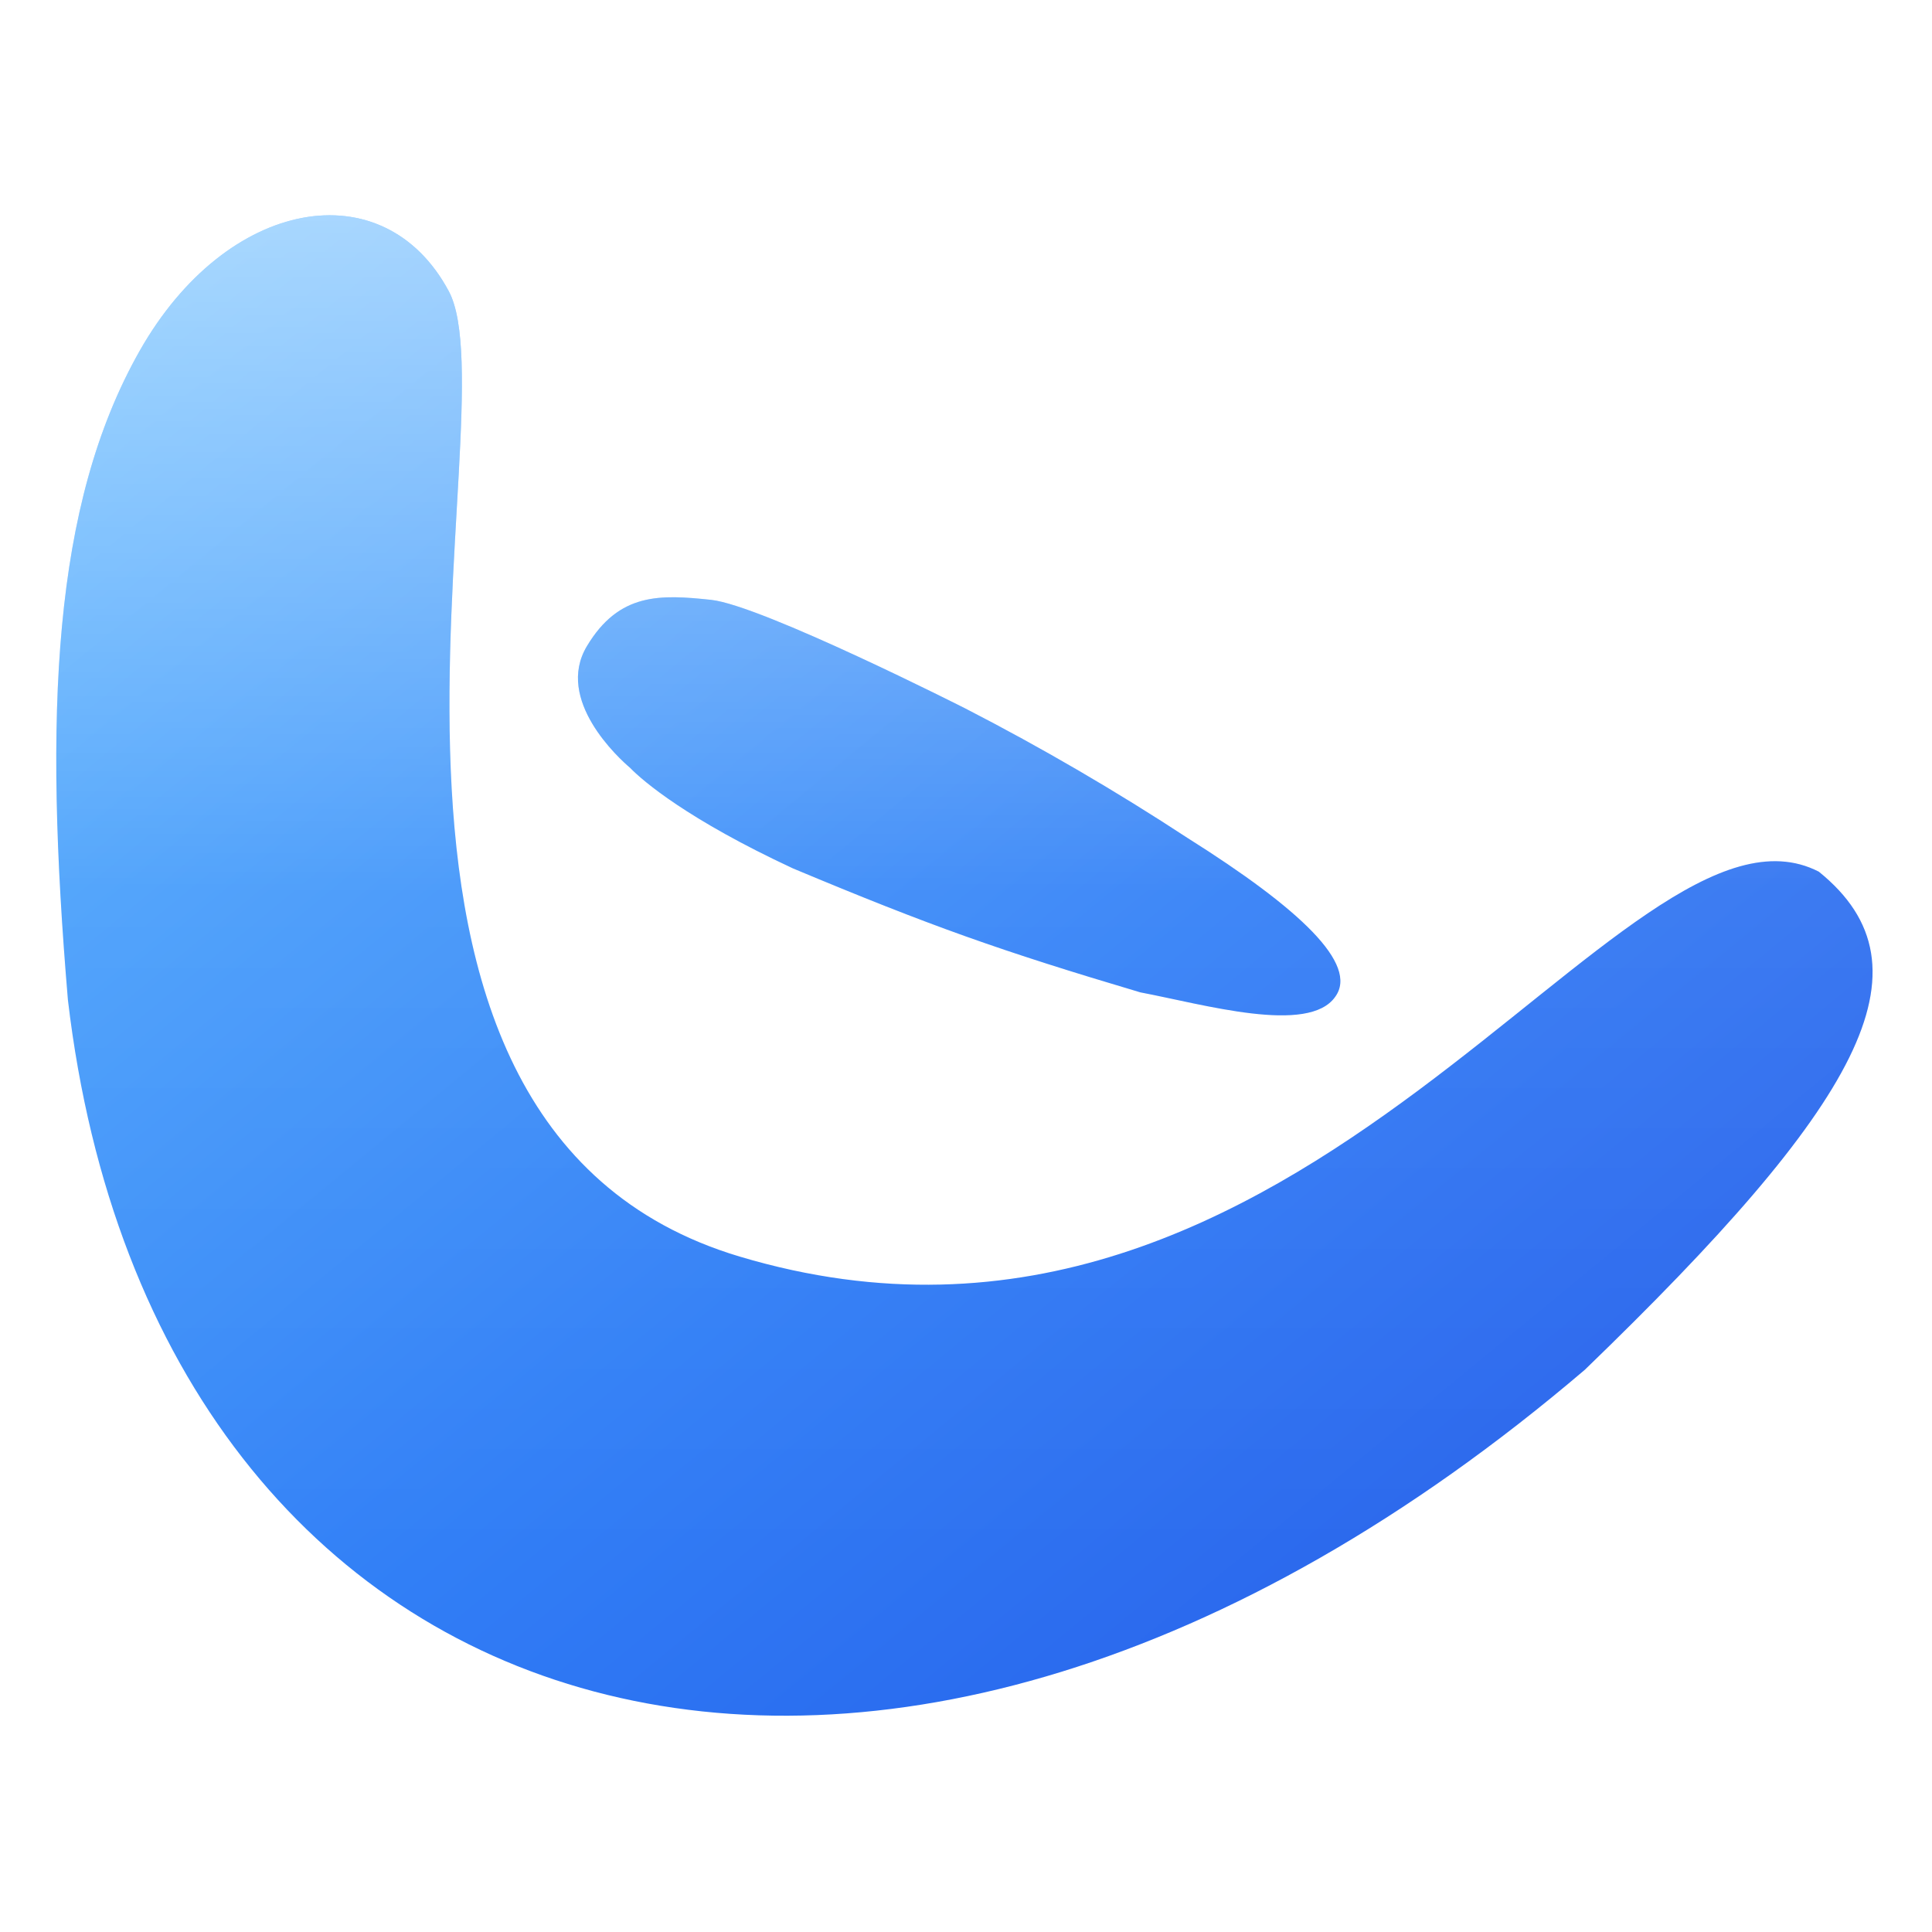
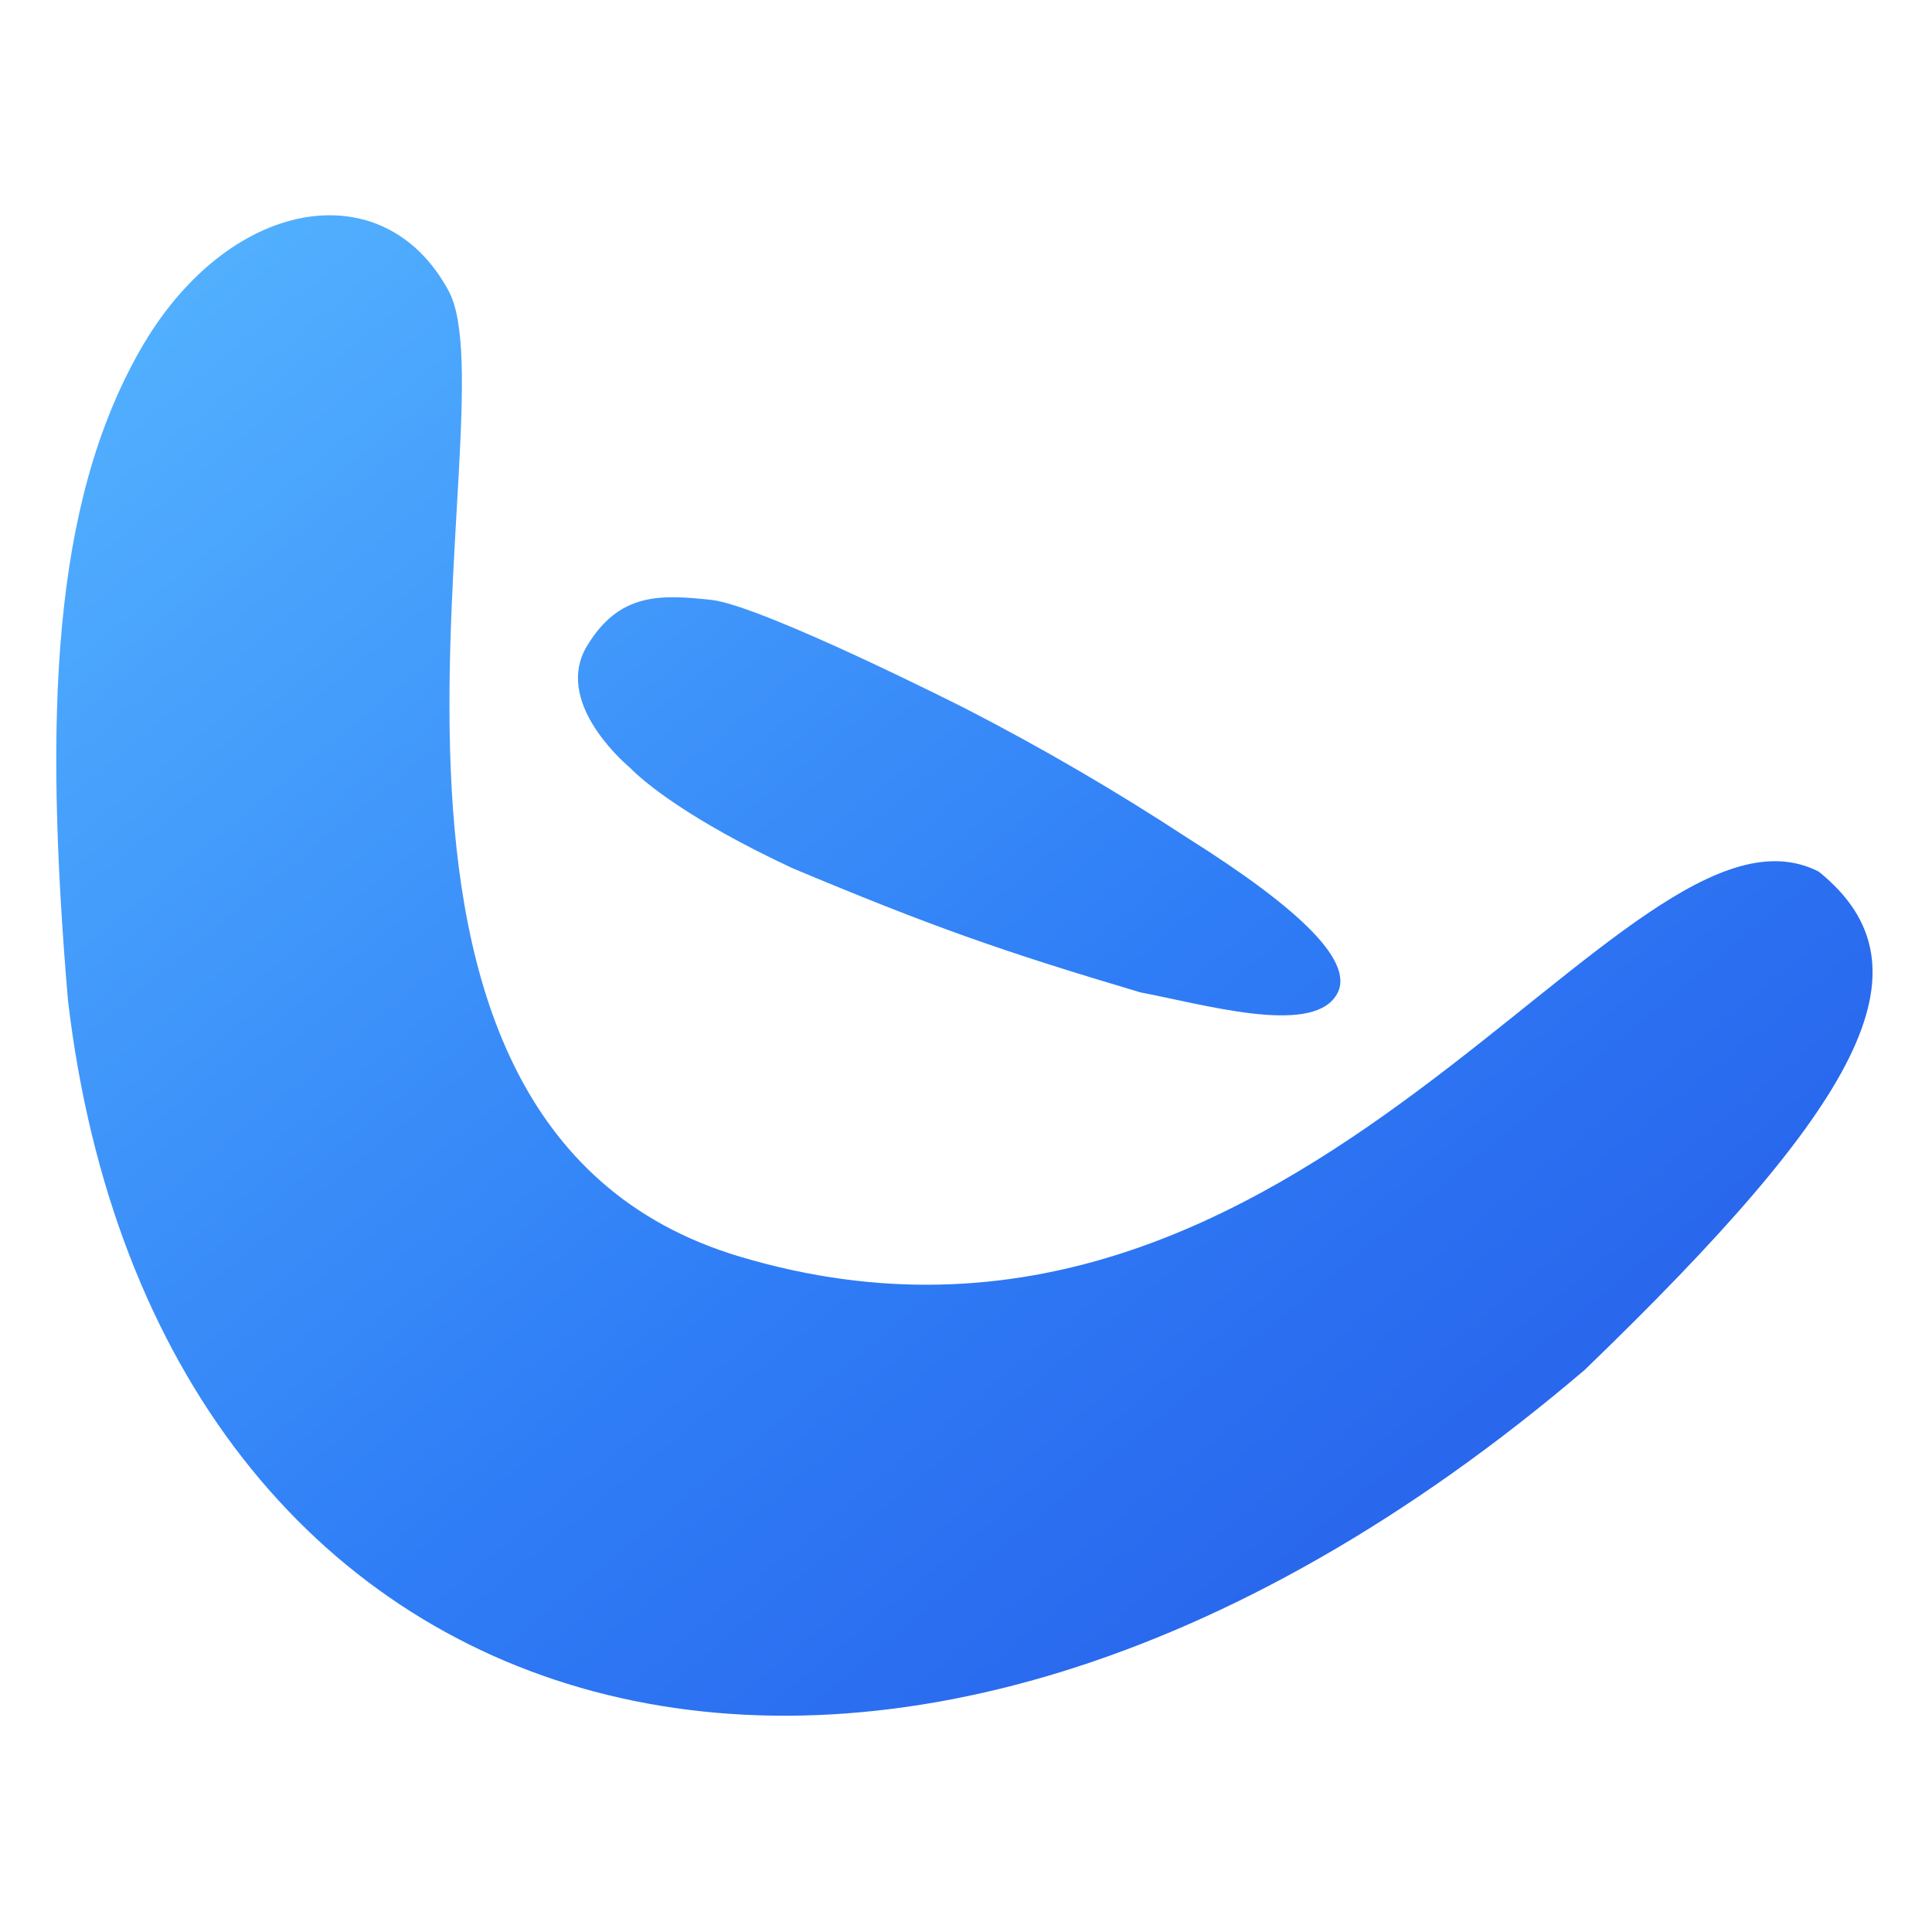
- <svg xmlns="http://www.w3.org/2000/svg" viewBox="0 0 512 512" role="img" aria-label="AnyUI">
+ <svg xmlns="http://www.w3.org/2000/svg" viewBox="0 0 512 512" role="img" aria-label="AnyUI icon">
  <defs>
    <linearGradient id="brand" x1="0%" y1="0%" x2="100%" y2="100%">
      <stop offset="0%" stop-color="#55b5ff" />
      <stop offset="55%" stop-color="#2f7df6" />
      <stop offset="100%" stop-color="#2456e6" />
    </linearGradient>
-     <linearGradient id="sheen" x1="0%" y1="0%" x2="0%" y2="100%">
-       <stop offset="0%" stop-color="#ffffff" stop-opacity="0.5" />
-       <stop offset="45%" stop-color="#ffffff" stop-opacity="0.08" />
-       <stop offset="100%" stop-color="#ffffff" stop-opacity="0" />
-     </linearGradient>
-     <linearGradient id="word" gradientUnits="userSpaceOnUse" x1="630" y1="0" x2="1660" y2="0">
-       <stop offset="0%" stop-color="#3b8df9" />
-       <stop offset="100%" stop-color="#2456e6" />
-     </linearGradient>
  </defs>
-   <g>
-     <path fill="url(#brand)" d="M118.934,77.178C136.155,109.356,77.4,297.533,196,333c150.192,44.915,234.335-128.512,286-102,31.611,25.493,10.5,62-62,132C232.36,523.034,41.307,462.966,18,265c-6.406-75.776-4.113-131.212,19-172S101.712,45,118.934,77.178Zm69.5,81.788c13.388,1.421,67.454,28.819,67.454,28.819a650.051,650.051,0,0,1,58.905,34.341c29.67,18.68,45.308,33.425,39.061,42.022-7.059,10.141-34.909,2.011-51.663-1.166-37.18-11.042-55.574-17.58-92.064-32.854-27.858-12.962-39.754-23.143-43.168-26.665-2.868-2.426-19.973-17.957-11.425-32.223S175.043,157.546,188.43,158.966Z" />
-     <path fill="url(#sheen)" d="M118.934,77.178C136.155,109.356,77.4,297.533,196,333c150.192,44.915,234.335-128.512,286-102,31.611,25.493,10.5,62-62,132C232.36,523.034,41.307,462.966,18,265c-6.406-75.776-4.113-131.212,19-172S101.712,45,118.934,77.178Zm69.5,81.788c13.388,1.421,67.454,28.819,67.454,28.819a650.051,650.051,0,0,1,58.905,34.341c29.67,18.68,45.308,33.425,39.061,42.022-7.059,10.141-34.909,2.011-51.663-1.166-37.18-11.042-55.574-17.58-92.064-32.854-27.858-12.962-39.754-23.143-43.168-26.665-2.868-2.426-19.973-17.957-11.425-32.223S175.043,157.546,188.43,158.966Z" />
-   </g>
+   <path fill="url(#brand)" d="M118.934,77.178C136.155,109.356,77.4,297.533,196,333c150.192,44.915,234.335-128.512,286-102,31.611,25.493,10.5,62-62,132C232.36,523.034,41.307,462.966,18,265c-6.406-75.776-4.113-131.212,19-172S101.712,45,118.934,77.178Zm69.5,81.788c13.388,1.421,67.454,28.819,67.454,28.819a650.051,650.051,0,0,1,58.905,34.341c29.67,18.68,45.308,33.425,39.061,42.022-7.059,10.141-34.909,2.011-51.663-1.166-37.18-11.042-55.574-17.58-92.064-32.854-27.858-12.962-39.754-23.143-43.168-26.665-2.868-2.426-19.973-17.957-11.425-32.223S175.043,157.546,188.43,158.966Z" />
</svg>
